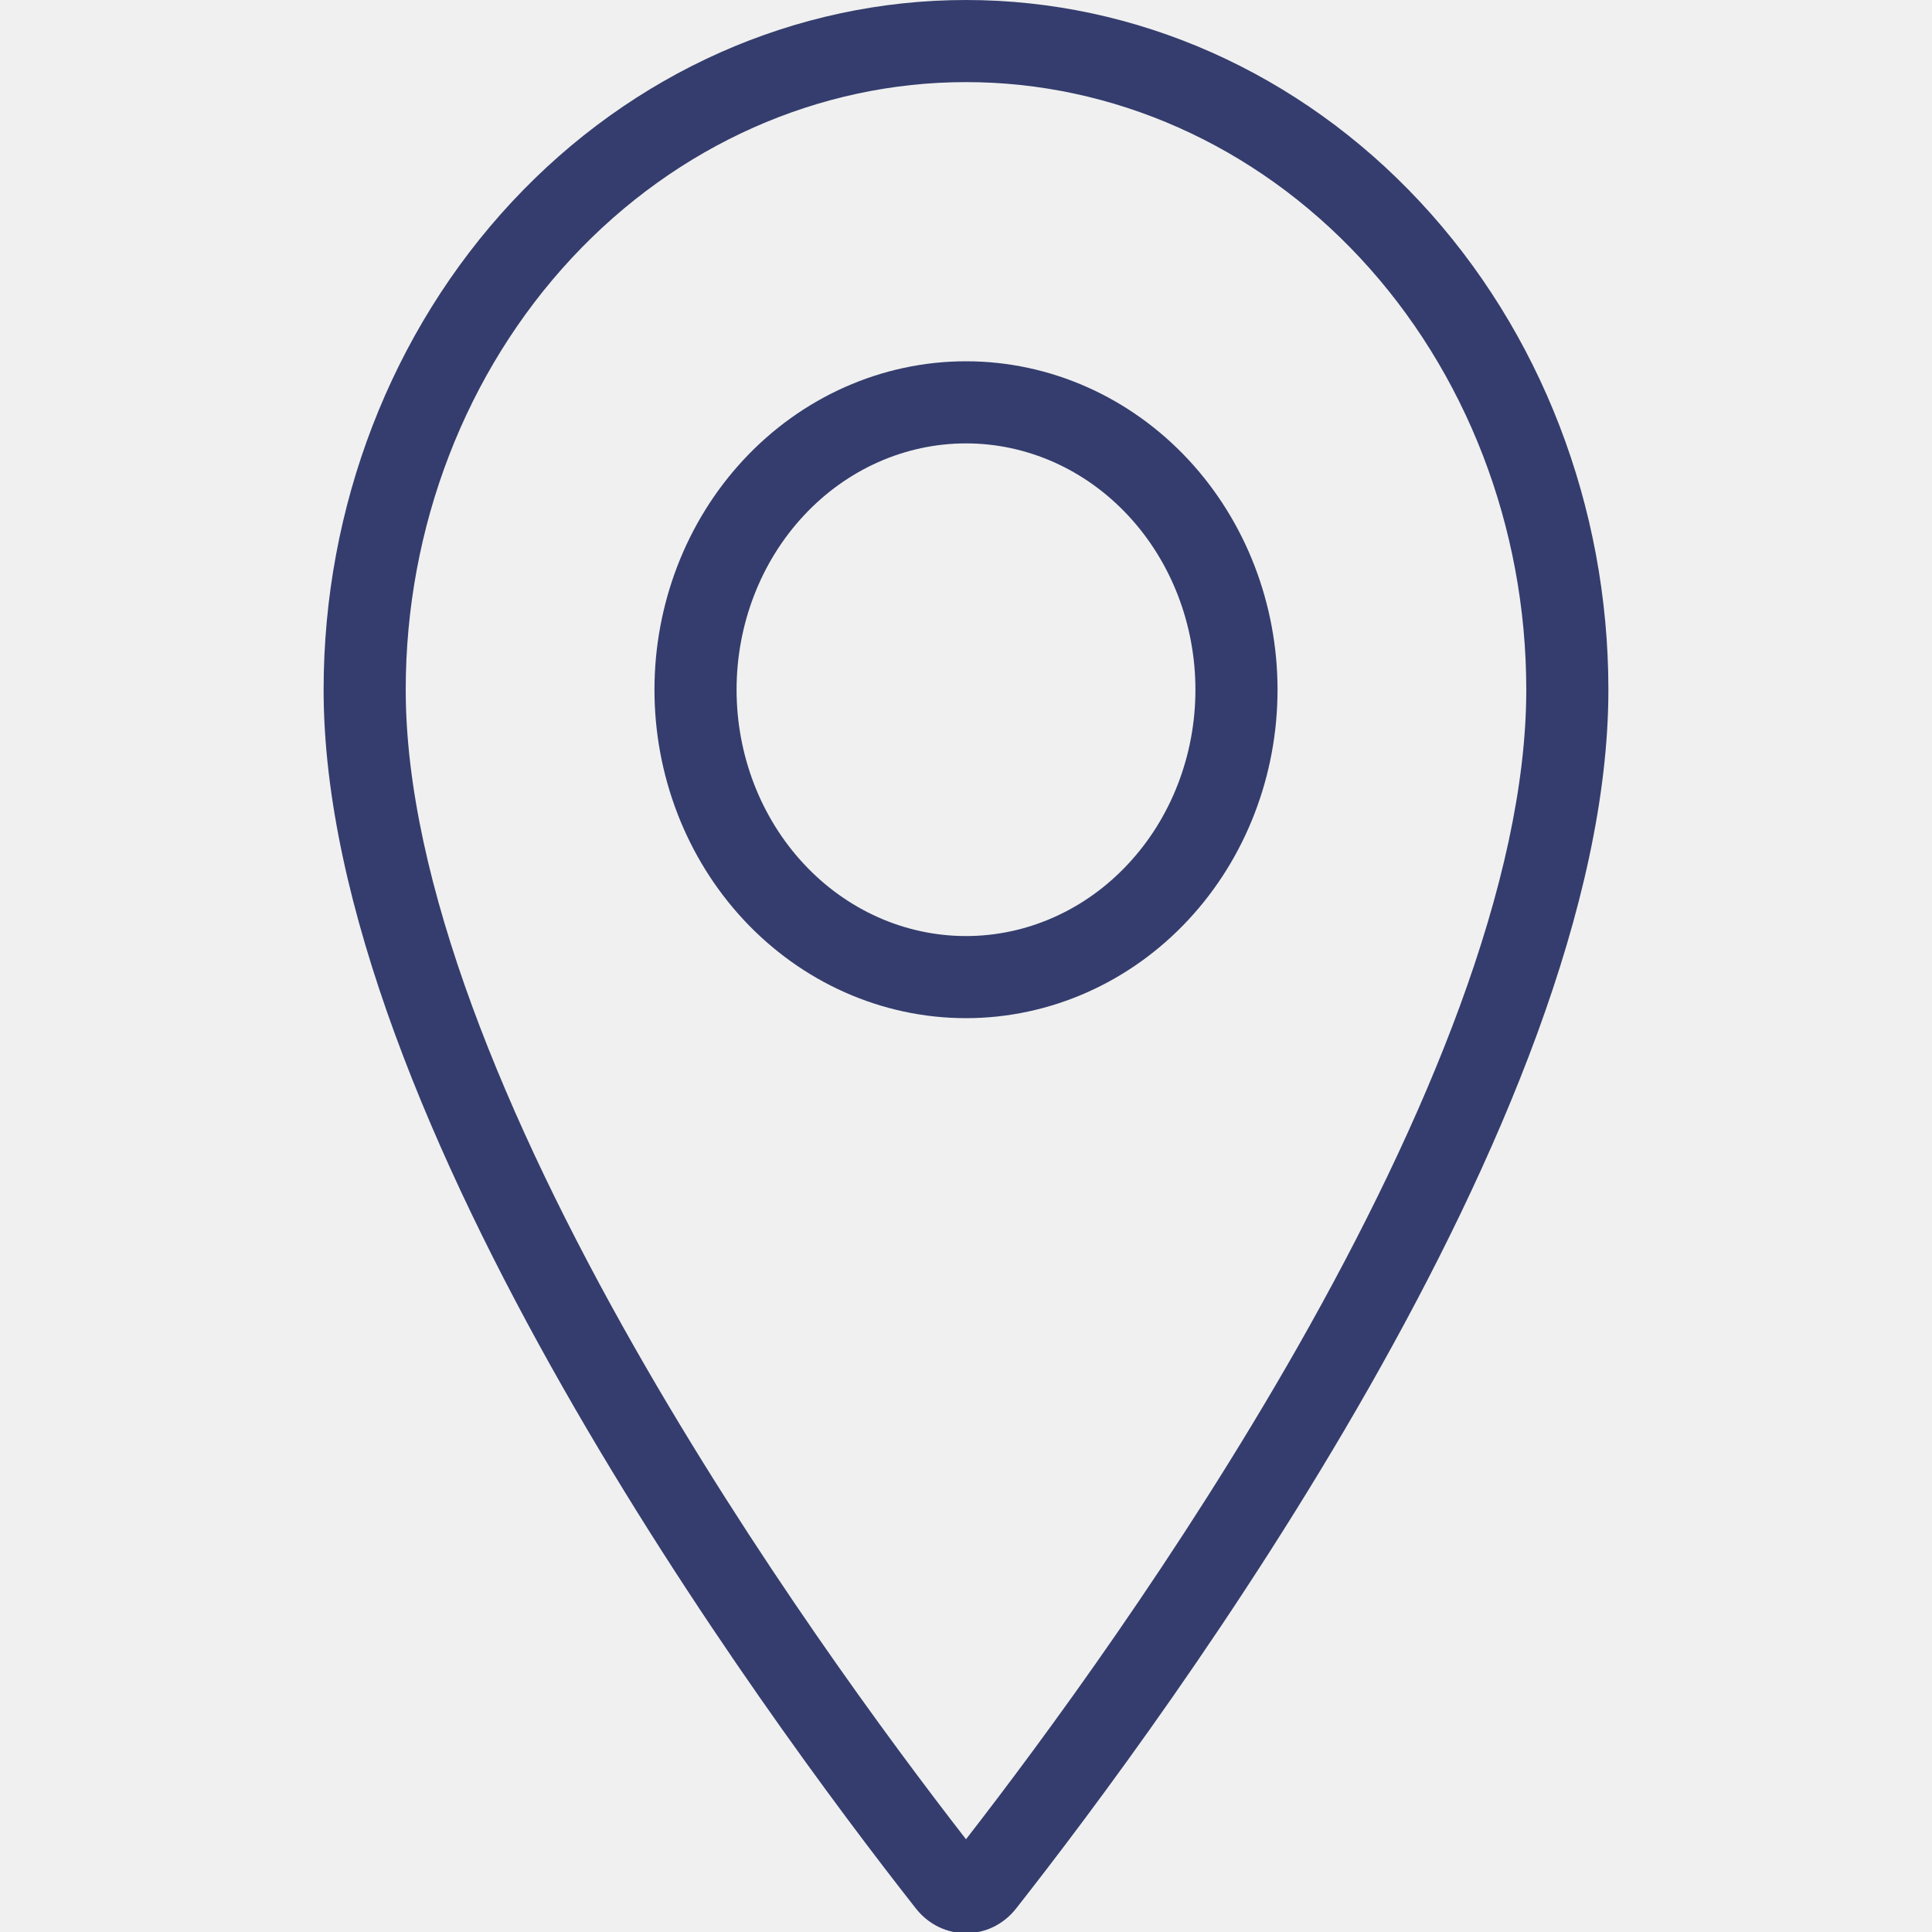
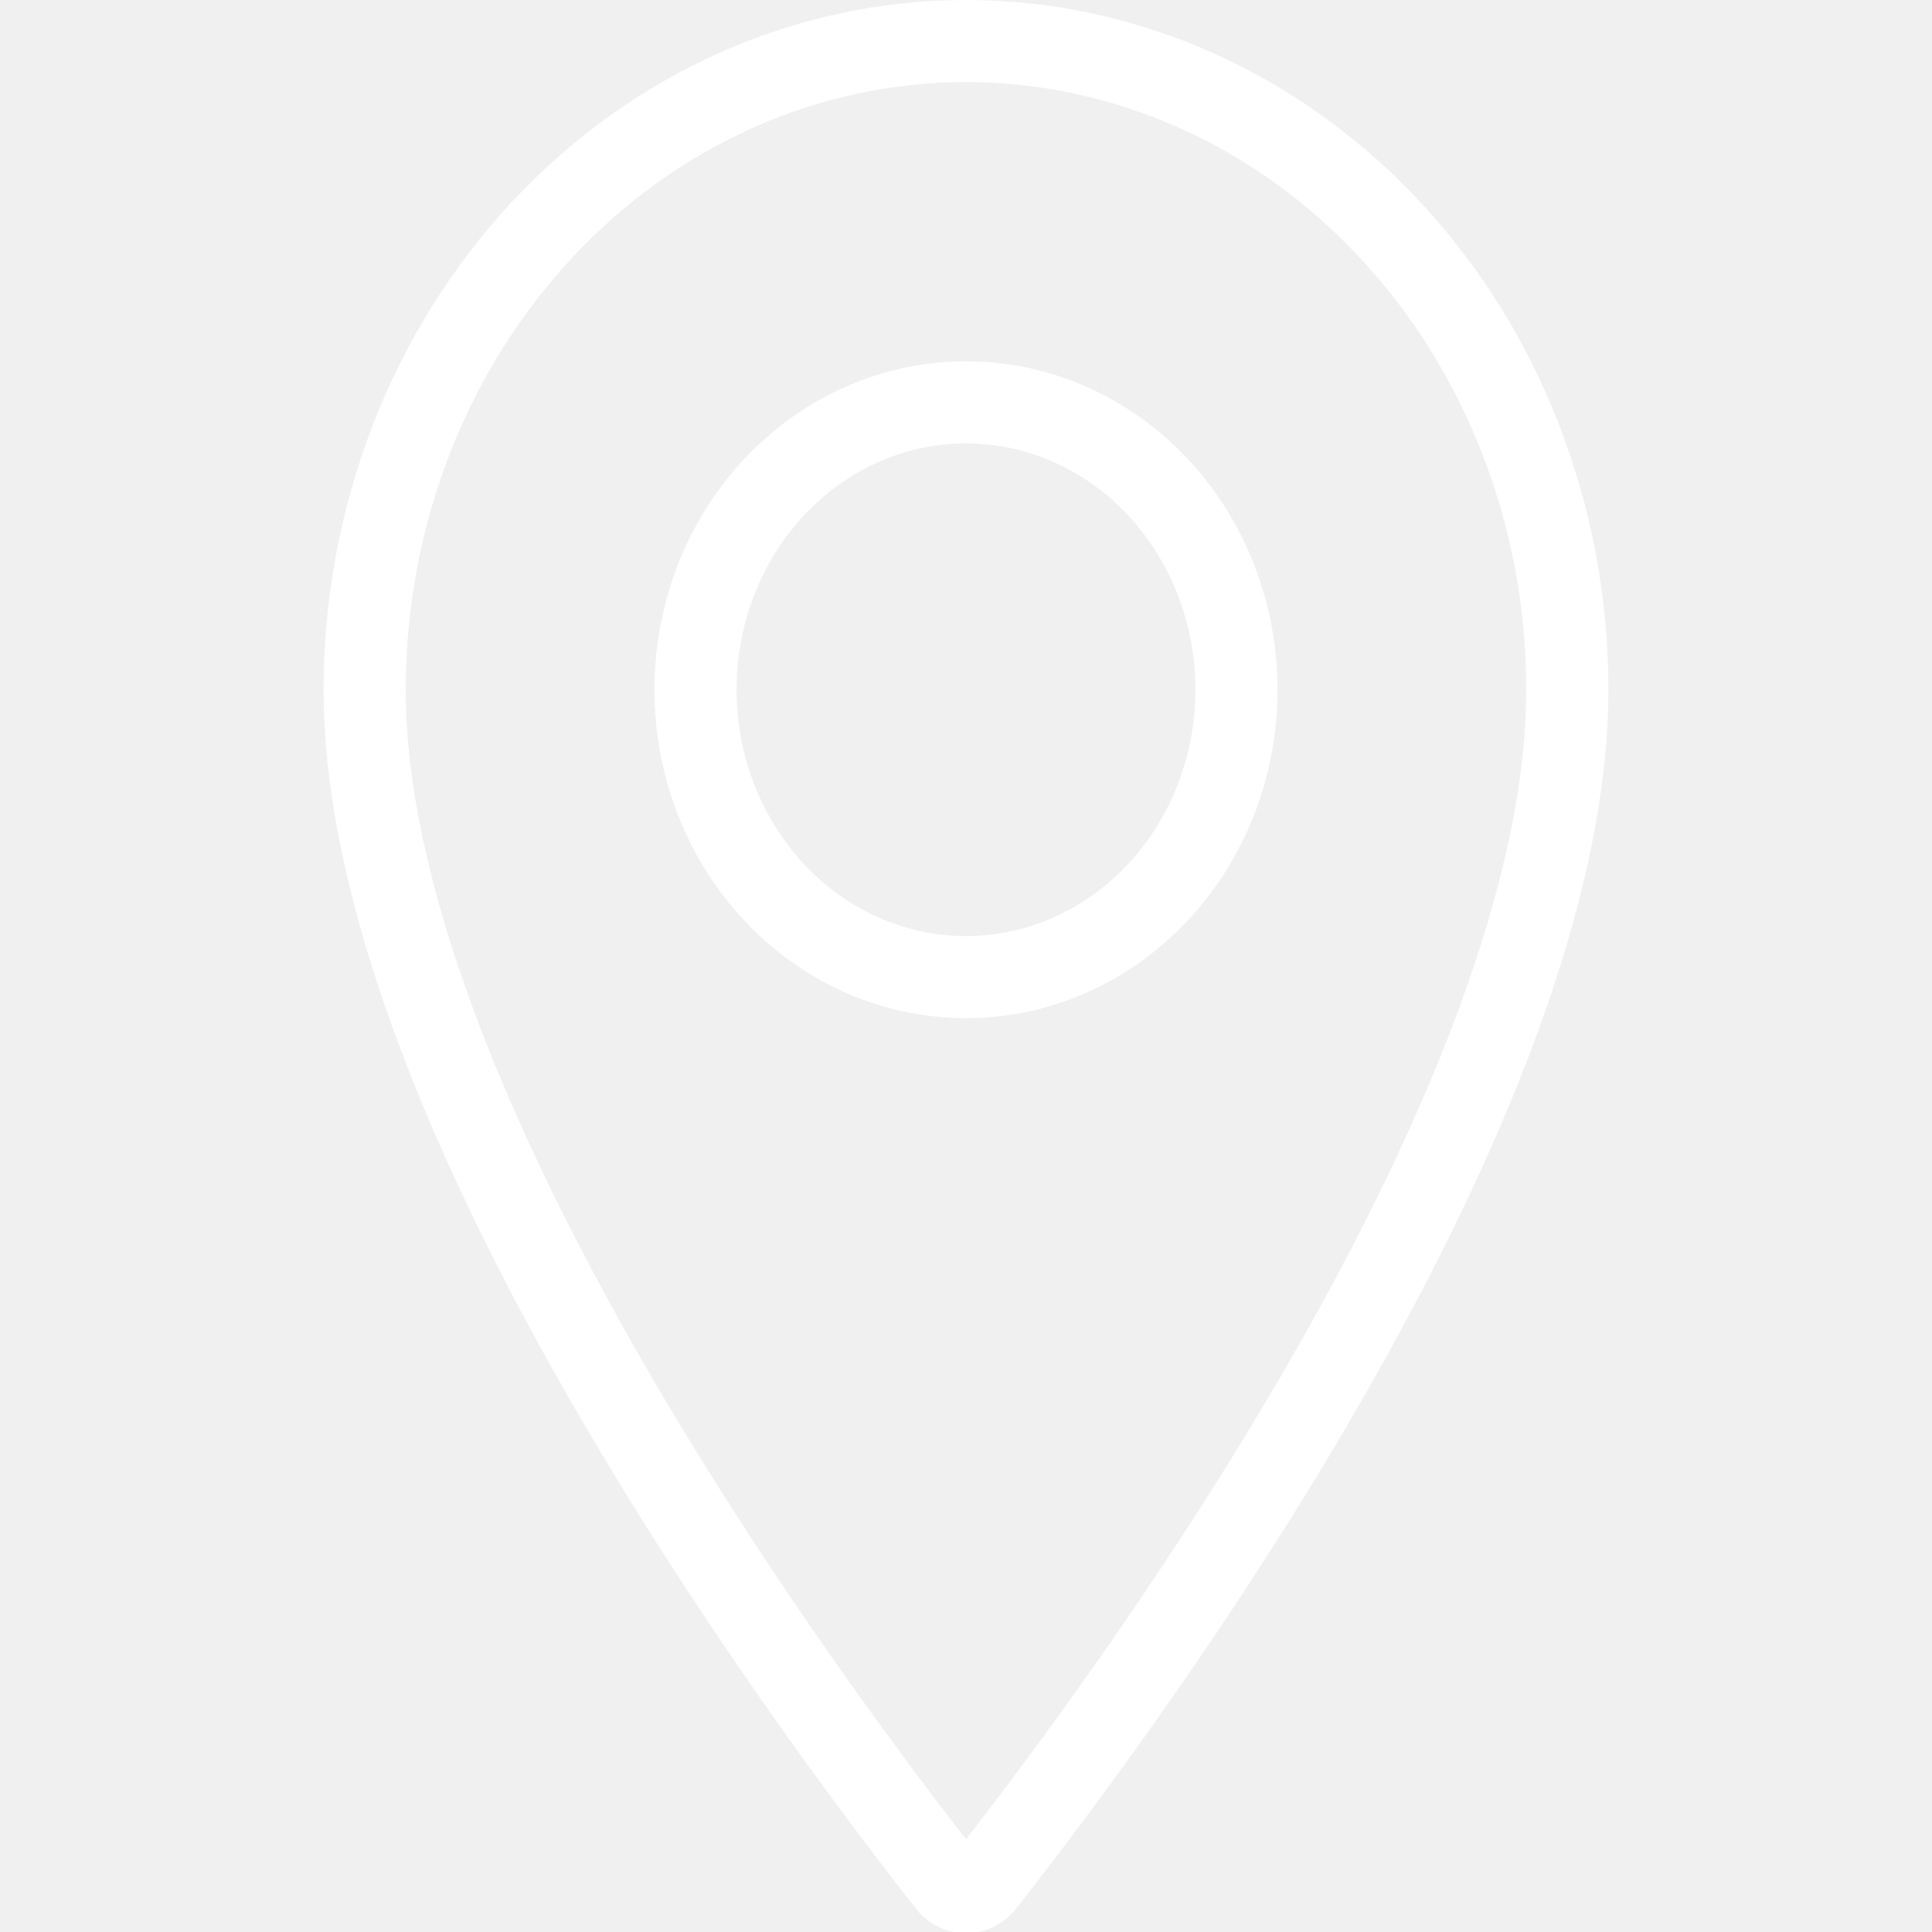
- <svg xmlns="http://www.w3.org/2000/svg" width="48" height="48" viewBox="0 0 48 48" fill="none">
+ <svg xmlns="http://www.w3.org/2000/svg" width="24" height="24" viewBox="0 0 24 24" fill="none">
  <g clip-path="url(#clip0_209_1775)">
-     <path fill-rule="evenodd" clip-rule="evenodd" d="M24 25.296C21.899 25.296 19.915 24.398 18.477 22.854C17.043 21.314 16.26 19.255 16.26 17.136C16.26 15.017 17.043 12.958 18.477 11.418C19.915 9.874 21.899 8.976 24 8.976C26.102 8.976 28.085 9.874 29.523 11.418C30.957 12.958 31.74 15.017 31.74 17.136C31.74 18.188 31.547 19.233 31.169 20.212C30.792 21.192 30.235 22.09 29.523 22.854C28.812 23.618 27.959 24.232 27.01 24.654C26.061 25.076 25.037 25.296 24 25.296ZM24 2.04C20.357 2.04 16.831 3.593 14.207 6.409C11.579 9.231 10.08 13.087 10.08 17.136C10.08 21.893 12.577 27.87 15.762 33.469C18.709 38.649 22.071 43.212 24 45.696C25.929 43.212 29.291 38.649 32.238 33.469C35.423 27.87 37.92 21.893 37.92 17.136C37.92 13.087 36.421 9.231 33.793 6.409C31.169 3.593 27.643 2.04 24 2.04ZM19.97 21.463C21.038 22.611 22.488 23.256 24 23.256C24.749 23.256 25.49 23.098 26.181 22.79C26.873 22.483 27.501 22.032 28.03 21.463C28.56 20.895 28.98 20.221 29.266 19.478C29.553 18.735 29.7 17.94 29.7 17.136C29.7 15.513 29.099 13.956 28.03 12.809C26.962 11.661 25.512 11.016 24 11.016C22.488 11.016 21.038 11.661 19.97 12.809C18.901 13.956 18.3 15.513 18.3 17.136C18.3 18.759 18.901 20.316 19.97 21.463ZM12.715 5.019C15.708 1.805 19.767 0 24 0C28.233 0 32.292 1.805 35.285 5.019C38.279 8.233 39.96 12.591 39.96 17.136C39.96 27.786 29 42.639 25.245 47.416C24.601 48.235 23.4 48.235 22.755 47.416C19 42.639 8.04 27.786 8.04 17.136C8.04 12.591 9.722 8.233 12.715 5.019Z" fill="#343D6D" />
+     <path fill-rule="evenodd" clip-rule="evenodd" d="M12 12.648C10.949 12.648 9.958 12.199 9.238 11.427C8.521 10.657 8.13 9.628 8.13 8.568C8.13 7.508 8.521 6.479 9.238 5.709C9.958 4.937 10.949 4.488 12 4.488C13.051 4.488 14.042 4.937 14.762 5.709C15.479 6.479 15.87 7.508 15.87 8.568C15.87 9.094 15.774 9.617 15.585 10.106C15.396 10.596 15.117 11.045 14.762 11.427C14.406 11.809 13.98 12.116 13.505 12.327C13.03 12.538 12.519 12.648 12 12.648ZM12 1.02C10.178 1.02 8.415 1.796 7.104 3.205C5.79 4.616 5.04 6.544 5.04 8.568C5.04 10.946 6.288 13.935 7.881 16.735C9.354 19.324 11.035 21.606 12 22.848C12.965 21.606 14.646 19.324 16.119 16.735C17.712 13.935 18.96 10.946 18.96 8.568C18.96 6.544 18.21 4.616 16.896 3.205C15.585 1.796 13.822 1.02 12 1.02ZM9.985 10.732C10.519 11.306 11.244 11.628 12 11.628C12.374 11.628 12.745 11.549 13.091 11.395C13.436 11.241 13.751 11.016 14.015 10.732C14.28 10.448 14.49 10.11 14.633 9.739C14.776 9.368 14.85 8.97 14.85 8.568C14.85 7.756 14.55 6.978 14.015 6.404C13.481 5.83 12.756 5.508 12 5.508C11.244 5.508 10.519 5.83 9.985 6.404C9.45 6.978 9.15 7.756 9.15 8.568C9.15 9.38 9.45 10.158 9.985 10.732ZM6.357 2.51C7.854 0.903 9.884 0 12 0C14.116 0 16.146 0.903 17.643 2.51C19.139 4.116 19.98 6.296 19.98 8.568C19.98 13.893 14.5 21.319 12.623 23.708C12.3 24.118 11.7 24.118 11.377 23.708C9.5 21.319 4.02 13.893 4.02 8.568C4.02 6.296 4.861 4.116 6.357 2.51Z" fill="white" />
  </g>
  <defs>
    <clipPath id="clip0_209_1775">
-       <rect width="48" height="48" fill="white" />
+       <rect width="24" height="24" fill="white" />
    </clipPath>
  </defs>
</svg>
